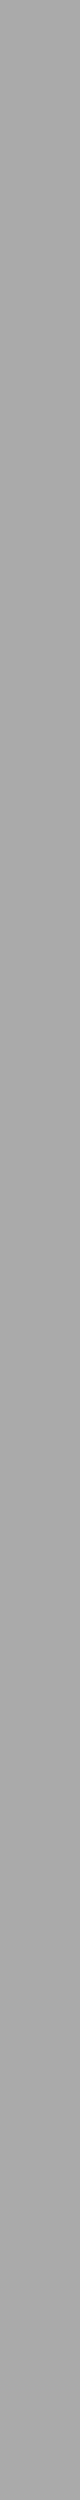
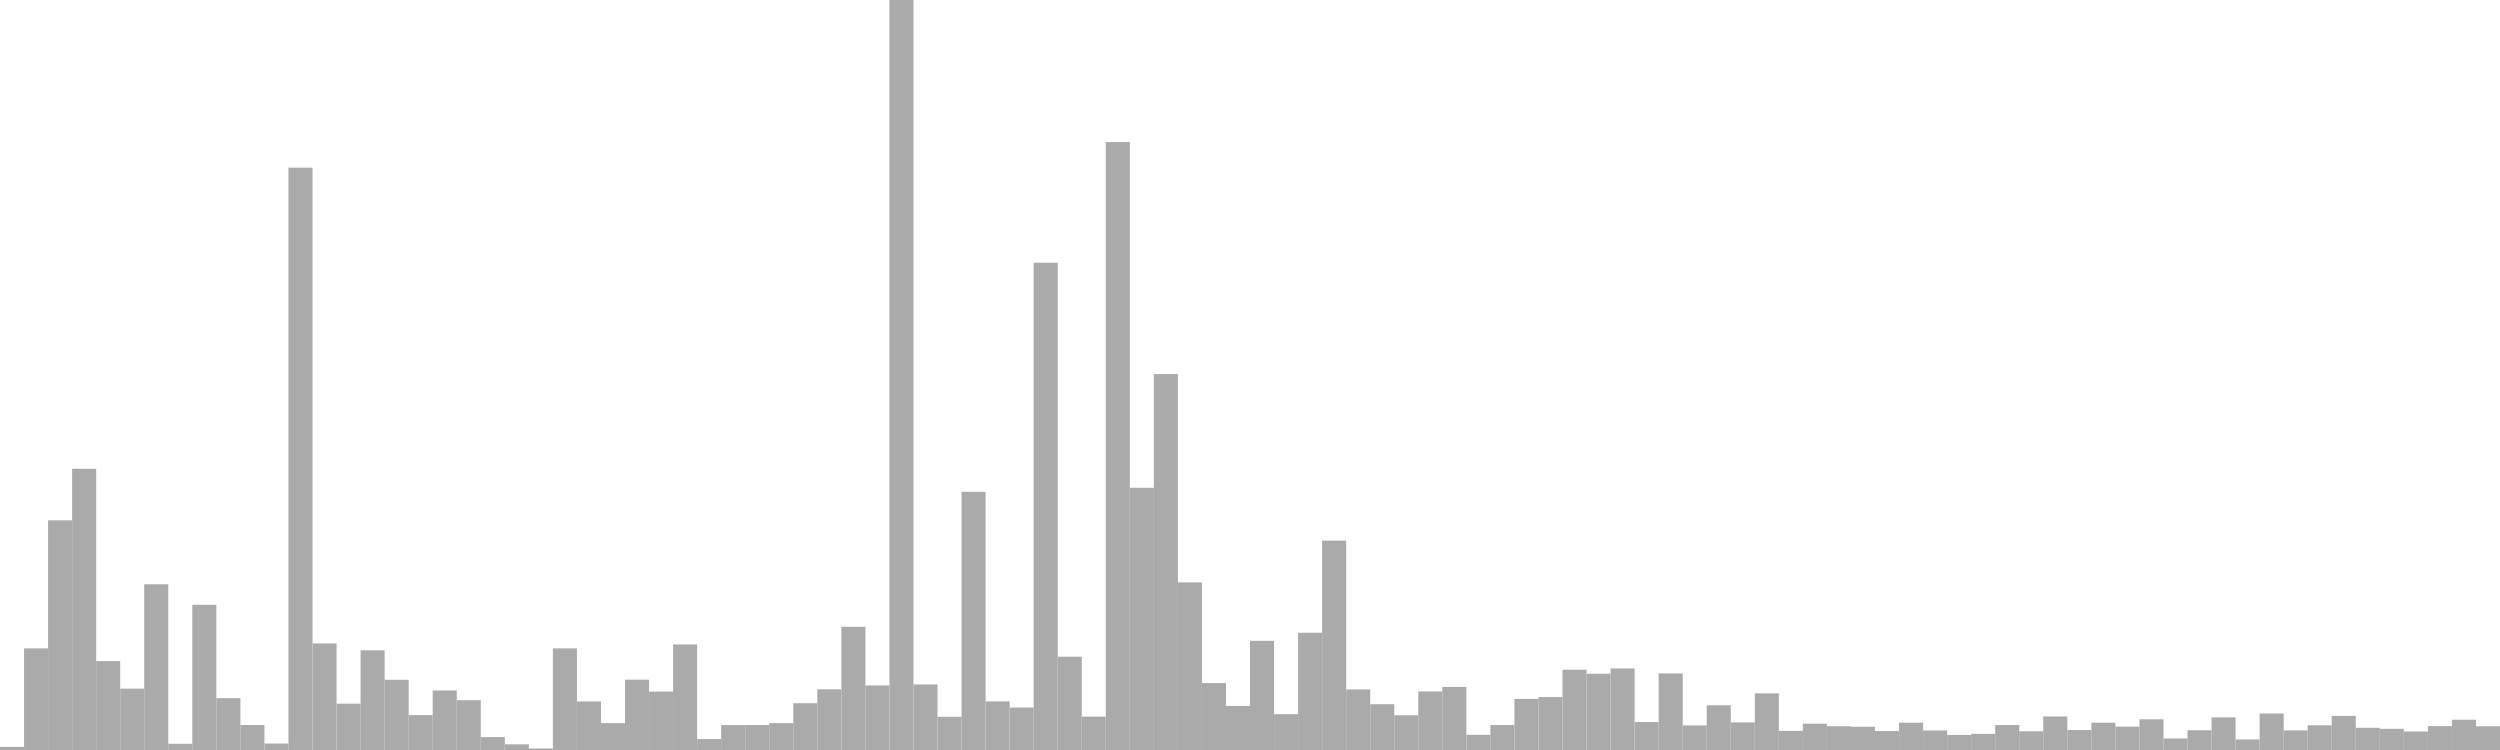
- <svg xmlns="http://www.w3.org/2000/svg" class="topic-graph" style="width: 10vw; height: 3em; text-align: center;">
-   <rect width="0.096em" height="0.012em" x="0vw" y="2.988em" fill="#aaa" />
-   <rect width="0.096em" height="0.406em" x="0.096vw" y="2.594em" fill="#aaa" />
-   <rect width="0.096em" height="0.919em" x="0.192vw" y="2.081em" fill="#aaa" />
-   <rect width="0.096em" height="1.125em" x="0.288vw" y="1.875em" fill="#aaa" />
-   <rect width="0.096em" height="0.356em" x="0.385vw" y="2.644em" fill="#aaa" />
-   <rect width="0.096em" height="0.245em" x="0.481vw" y="2.755em" fill="#aaa" />
-   <rect width="0.096em" height="0.663em" x="0.577vw" y="2.337em" fill="#aaa" />
-   <rect width="0.096em" height="0.025em" x="0.673vw" y="2.975em" fill="#aaa" />
-   <rect width="0.096em" height="0.581em" x="0.769vw" y="2.419em" fill="#aaa" />
-   <rect width="0.096em" height="0.207em" x="0.865vw" y="2.793em" fill="#aaa" />
-   <rect width="0.096em" height="0.1em" x="0.962vw" y="2.9em" fill="#aaa" />
-   <rect width="0.096em" height="0.026em" x="1.058vw" y="2.974em" fill="#aaa" />
-   <rect width="0.096em" height="2.329em" x="1.154vw" y="0.671em" fill="#aaa" />
-   <rect width="0.096em" height="0.426em" x="1.25vw" y="2.574em" fill="#aaa" />
-   <rect width="0.096em" height="0.185em" x="1.346vw" y="2.815em" fill="#aaa" />
-   <rect width="0.096em" height="0.399em" x="1.442vw" y="2.601em" fill="#aaa" />
-   <rect width="0.096em" height="0.281em" x="1.538vw" y="2.719em" fill="#aaa" />
-   <rect width="0.096em" height="0.14em" x="1.635vw" y="2.86em" fill="#aaa" />
-   <rect width="0.096em" height="0.238em" x="1.731vw" y="2.762em" fill="#aaa" />
-   <rect width="0.096em" height="0.199em" x="1.827vw" y="2.801em" fill="#aaa" />
-   <rect width="0.096em" height="0.052em" x="1.923vw" y="2.948em" fill="#aaa" />
-   <rect width="0.096em" height="0.023em" x="2.019vw" y="2.977em" fill="#aaa" />
-   <rect width="0.096em" height="0.006em" x="2.115vw" y="2.994em" fill="#aaa" />
-   <rect width="0.096em" height="0.407em" x="2.212vw" y="2.593em" fill="#aaa" />
-   <rect width="0.096em" height="0.194em" x="2.308vw" y="2.806em" fill="#aaa" />
-   <rect width="0.096em" height="0.107em" x="2.404vw" y="2.893em" fill="#aaa" />
-   <rect width="0.096em" height="0.281em" x="2.5vw" y="2.719em" fill="#aaa" />
-   <rect width="0.096em" height="0.234em" x="2.596vw" y="2.766em" fill="#aaa" />
-   <rect width="0.096em" height="0.422em" x="2.692vw" y="2.578em" fill="#aaa" />
-   <rect width="0.096em" height="0.044em" x="2.788vw" y="2.956em" fill="#aaa" />
-   <rect width="0.096em" height="0.1em" x="2.885vw" y="2.9em" fill="#aaa" />
-   <rect width="0.096em" height="0.1em" x="2.981vw" y="2.9em" fill="#aaa" />
-   <rect width="0.096em" height="0.107em" x="3.077vw" y="2.893em" fill="#aaa" />
-   <rect width="0.096em" height="0.187em" x="3.173vw" y="2.813em" fill="#aaa" />
-   <rect width="0.096em" height="0.243em" x="3.269vw" y="2.757em" fill="#aaa" />
-   <rect width="0.096em" height="0.493em" x="3.365vw" y="2.507em" fill="#aaa" />
-   <rect width="0.096em" height="0.258em" x="3.462vw" y="2.742em" fill="#aaa" />
-   <rect width="0.096em" height="3em" x="3.558vw" y="0em" fill="#aaa" />
-   <rect width="0.096em" height="0.262em" x="3.654vw" y="2.738em" fill="#aaa" />
-   <rect width="0.096em" height="0.133em" x="3.75vw" y="2.867em" fill="#aaa" />
-   <rect width="0.096em" height="1.033em" x="3.846vw" y="1.967em" fill="#aaa" />
-   <rect width="0.096em" height="0.195em" x="3.942vw" y="2.805em" fill="#aaa" />
-   <rect width="0.096em" height="0.17em" x="4.038vw" y="2.83em" fill="#aaa" />
-   <rect width="0.096em" height="1.949em" x="4.135vw" y="1.051em" fill="#aaa" />
-   <rect width="0.096em" height="0.373em" x="4.231vw" y="2.627em" fill="#aaa" />
-   <rect width="0.096em" height="0.133em" x="4.327vw" y="2.867em" fill="#aaa" />
-   <rect width="0.096em" height="2.432em" x="4.423vw" y="0.568em" fill="#aaa" />
-   <rect width="0.096em" height="1.049em" x="4.519vw" y="1.951em" fill="#aaa" />
-   <rect width="0.096em" height="1.504em" x="4.615vw" y="1.496em" fill="#aaa" />
-   <rect width="0.096em" height="0.67em" x="4.712vw" y="2.33em" fill="#aaa" />
-   <rect width="0.096em" height="0.268em" x="4.808vw" y="2.732em" fill="#aaa" />
-   <rect width="0.096em" height="0.176em" x="4.904vw" y="2.824em" fill="#aaa" />
-   <rect width="0.096em" height="0.437em" x="5vw" y="2.563em" fill="#aaa" />
-   <rect width="0.096em" height="0.143em" x="5.096vw" y="2.857em" fill="#aaa" />
-   <rect width="0.096em" height="0.469em" x="5.192vw" y="2.531em" fill="#aaa" />
-   <rect width="0.096em" height="0.837em" x="5.288vw" y="2.163em" fill="#aaa" />
-   <rect width="0.096em" height="0.242em" x="5.385vw" y="2.758em" fill="#aaa" />
-   <rect width="0.096em" height="0.183em" x="5.481vw" y="2.817em" fill="#aaa" />
-   <rect width="0.096em" height="0.139em" x="5.577vw" y="2.861em" fill="#aaa" />
-   <rect width="0.096em" height="0.234em" x="5.673vw" y="2.766em" fill="#aaa" />
-   <rect width="0.096em" height="0.252em" x="5.769vw" y="2.748em" fill="#aaa" />
-   <rect width="0.096em" height="0.061em" x="5.865vw" y="2.939em" fill="#aaa" />
-   <rect width="0.096em" height="0.1em" x="5.962vw" y="2.9em" fill="#aaa" />
-   <rect width="0.096em" height="0.204em" x="6.058vw" y="2.796em" fill="#aaa" />
-   <rect width="0.096em" height="0.212em" x="6.154vw" y="2.788em" fill="#aaa" />
-   <rect width="0.096em" height="0.321em" x="6.25vw" y="2.679em" fill="#aaa" />
-   <rect width="0.096em" height="0.305em" x="6.346vw" y="2.695em" fill="#aaa" />
-   <rect width="0.096em" height="0.326em" x="6.442vw" y="2.674em" fill="#aaa" />
-   <rect width="0.096em" height="0.112em" x="6.538vw" y="2.888em" fill="#aaa" />
-   <rect width="0.096em" height="0.306em" x="6.635vw" y="2.694em" fill="#aaa" />
-   <rect width="0.096em" height="0.098em" x="6.731vw" y="2.902em" fill="#aaa" />
-   <rect width="0.096em" height="0.179em" x="6.827vw" y="2.821em" fill="#aaa" />
-   <rect width="0.096em" height="0.11em" x="6.923vw" y="2.89em" fill="#aaa" />
-   <rect width="0.096em" height="0.227em" x="7.019vw" y="2.773em" fill="#aaa" />
-   <rect width="0.096em" height="0.076em" x="7.115vw" y="2.924em" fill="#aaa" />
-   <rect width="0.096em" height="0.105em" x="7.212vw" y="2.895em" fill="#aaa" />
-   <rect width="0.096em" height="0.095em" x="7.308vw" y="2.905em" fill="#aaa" />
-   <rect width="0.096em" height="0.093em" x="7.404vw" y="2.907em" fill="#aaa" />
-   <rect width="0.096em" height="0.076em" x="7.5vw" y="2.924em" fill="#aaa" />
-   <rect width="0.096em" height="0.109em" x="7.596vw" y="2.891em" fill="#aaa" />
-   <rect width="0.096em" height="0.078em" x="7.692vw" y="2.922em" fill="#aaa" />
-   <rect width="0.096em" height="0.06em" x="7.788vw" y="2.94em" fill="#aaa" />
-   <rect width="0.096em" height="0.064em" x="7.885vw" y="2.936em" fill="#aaa" />
-   <rect width="0.096em" height="0.1em" x="7.981vw" y="2.9em" fill="#aaa" />
-   <rect width="0.096em" height="0.075em" x="8.077vw" y="2.925em" fill="#aaa" />
-   <rect width="0.096em" height="0.134em" x="8.173vw" y="2.866em" fill="#aaa" />
-   <rect width="0.096em" height="0.08em" x="8.269vw" y="2.92em" fill="#aaa" />
-   <rect width="0.096em" height="0.109em" x="8.365vw" y="2.891em" fill="#aaa" />
-   <rect width="0.096em" height="0.093em" x="8.462vw" y="2.907em" fill="#aaa" />
-   <rect width="0.096em" height="0.123em" x="8.558vw" y="2.877em" fill="#aaa" />
-   <rect width="0.096em" height="0.046em" x="8.654vw" y="2.954em" fill="#aaa" />
-   <rect width="0.096em" height="0.079em" x="8.75vw" y="2.921em" fill="#aaa" />
-   <rect width="0.096em" height="0.13em" x="8.846vw" y="2.87em" fill="#aaa" />
-   <rect width="0.096em" height="0.042em" x="8.942vw" y="2.958em" fill="#aaa" />
-   <rect width="0.096em" height="0.146em" x="9.038vw" y="2.854em" fill="#aaa" />
-   <rect width="0.096em" height="0.079em" x="9.135vw" y="2.921em" fill="#aaa" />
-   <rect width="0.096em" height="0.099em" x="9.231vw" y="2.901em" fill="#aaa" />
-   <rect width="0.096em" height="0.136em" x="9.327vw" y="2.864em" fill="#aaa" />
-   <rect width="0.096em" height="0.089em" x="9.423vw" y="2.911em" fill="#aaa" />
-   <rect width="0.096em" height="0.085em" x="9.519vw" y="2.915em" fill="#aaa" />
-   <rect width="0.096em" height="0.074em" x="9.615vw" y="2.926em" fill="#aaa" />
-   <rect width="0.096em" height="0.096em" x="9.712vw" y="2.904em" fill="#aaa" />
-   <rect width="0.096em" height="0.121em" x="9.808vw" y="2.879em" fill="#aaa" />
-   <rect width="0.096em" height="0.095em" x="9.904vw" y="2.905em" fill="#aaa" />
+ <svg xmlns="http://www.w3.org/2000/svg" class="topic-graph" style="width: 100em; height: 30em; text-align: center;">
+   <rect width="0.962em" height="0.124em" x="0em" y="29.876em" fill="#aaa" />
+   <rect width="0.962em" height="4.065em" x="0.962em" y="25.935em" fill="#aaa" />
+   <rect width="0.962em" height="9.187em" x="1.923em" y="20.813em" fill="#aaa" />
+   <rect width="0.962em" height="11.249em" x="2.885em" y="18.751em" fill="#aaa" />
+   <rect width="0.962em" height="3.556em" x="3.846em" y="26.444em" fill="#aaa" />
+   <rect width="0.962em" height="2.453em" x="4.808em" y="27.547em" fill="#aaa" />
+   <rect width="0.962em" height="6.629em" x="5.769em" y="23.371em" fill="#aaa" />
+   <rect width="0.962em" height="0.249em" x="6.731em" y="29.751em" fill="#aaa" />
+   <rect width="0.962em" height="5.809em" x="7.692em" y="24.191em" fill="#aaa" />
+   <rect width="0.962em" height="2.074em" x="8.654em" y="27.926em" fill="#aaa" />
+   <rect width="0.962em" height="0.999em" x="9.615em" y="29.001em" fill="#aaa" />
+   <rect width="0.962em" height="0.258em" x="10.577em" y="29.742em" fill="#aaa" />
+   <rect width="0.962em" height="23.294em" x="11.538em" y="6.706em" fill="#aaa" />
+   <rect width="0.962em" height="4.262em" x="12.5em" y="25.738em" fill="#aaa" />
+   <rect width="0.962em" height="1.853em" x="13.462em" y="28.147em" fill="#aaa" />
+   <rect width="0.962em" height="3.988em" x="14.423em" y="26.012em" fill="#aaa" />
+   <rect width="0.962em" height="2.809em" x="15.385em" y="27.191em" fill="#aaa" />
+   <rect width="0.962em" height="1.396em" x="16.346em" y="28.604em" fill="#aaa" />
+   <rect width="0.962em" height="2.382em" x="17.308em" y="27.618em" fill="#aaa" />
+   <rect width="0.962em" height="1.991em" x="18.269em" y="28.009em" fill="#aaa" />
+   <rect width="0.962em" height="0.518em" x="19.231em" y="29.482em" fill="#aaa" />
+   <rect width="0.962em" height="0.227em" x="20.192em" y="29.773em" fill="#aaa" />
+   <rect width="0.962em" height="0.06em" x="21.154em" y="29.94em" fill="#aaa" />
+   <rect width="0.962em" height="4.065em" x="22.115em" y="25.935em" fill="#aaa" />
+   <rect width="0.962em" height="1.942em" x="23.077em" y="28.058em" fill="#aaa" />
+   <rect width="0.962em" height="1.075em" x="24.038em" y="28.925em" fill="#aaa" />
+   <rect width="0.962em" height="2.813em" x="25em" y="27.187em" fill="#aaa" />
+   <rect width="0.962em" height="2.337em" x="25.962em" y="27.663em" fill="#aaa" />
+   <rect width="0.962em" height="4.222em" x="26.923em" y="25.778em" fill="#aaa" />
+   <rect width="0.962em" height="0.438em" x="27.885em" y="29.562em" fill="#aaa" />
+   <rect width="0.962em" height="0.996em" x="28.846em" y="29.004em" fill="#aaa" />
+   <rect width="0.962em" height="0.999em" x="29.808em" y="29.001em" fill="#aaa" />
+   <rect width="0.962em" height="1.075em" x="30.769em" y="28.925em" fill="#aaa" />
+   <rect width="0.962em" height="1.872em" x="31.731em" y="28.128em" fill="#aaa" />
+   <rect width="0.962em" height="2.428em" x="32.692em" y="27.572em" fill="#aaa" />
+   <rect width="0.962em" height="4.928em" x="33.654em" y="25.072em" fill="#aaa" />
+   <rect width="0.962em" height="2.582em" x="34.615em" y="27.418em" fill="#aaa" />
+   <rect width="0.962em" height="30em" x="35.577em" y="0em" fill="#aaa" />
+   <rect width="0.962em" height="2.622em" x="36.538em" y="27.378em" fill="#aaa" />
+   <rect width="0.962em" height="1.328em" x="37.5em" y="28.672em" fill="#aaa" />
+   <rect width="0.962em" height="10.329em" x="38.462em" y="19.671em" fill="#aaa" />
+   <rect width="0.962em" height="1.946em" x="39.423em" y="28.054em" fill="#aaa" />
+   <rect width="0.962em" height="1.699em" x="40.385em" y="28.301em" fill="#aaa" />
+   <rect width="0.962em" height="19.489em" x="41.346em" y="10.511em" fill="#aaa" />
+   <rect width="0.962em" height="3.732em" x="42.308em" y="26.268em" fill="#aaa" />
+   <rect width="0.962em" height="1.334em" x="43.269em" y="28.666em" fill="#aaa" />
+   <rect width="0.962em" height="24.317em" x="44.231em" y="5.683em" fill="#aaa" />
+   <rect width="0.962em" height="10.488em" x="45.192em" y="19.512em" fill="#aaa" />
+   <rect width="0.962em" height="15.037em" x="46.154em" y="14.963em" fill="#aaa" />
+   <rect width="0.962em" height="6.703em" x="47.115em" y="23.297em" fill="#aaa" />
+   <rect width="0.962em" height="2.676em" x="48.077em" y="27.324em" fill="#aaa" />
+   <rect width="0.962em" height="1.763em" x="49.038em" y="28.237em" fill="#aaa" />
+   <rect width="0.962em" height="4.366em" x="50em" y="25.634em" fill="#aaa" />
+   <rect width="0.962em" height="1.434em" x="50.962em" y="28.566em" fill="#aaa" />
+   <rect width="0.962em" height="4.691em" x="51.923em" y="25.309em" fill="#aaa" />
+   <rect width="0.962em" height="8.374em" x="52.885em" y="21.626em" fill="#aaa" />
+   <rect width="0.962em" height="2.422em" x="53.846em" y="27.578em" fill="#aaa" />
+   <rect width="0.962em" height="1.831em" x="54.808em" y="28.169em" fill="#aaa" />
+   <rect width="0.962em" height="1.39em" x="55.769em" y="28.61em" fill="#aaa" />
+   <rect width="0.962em" height="2.342em" x="56.731em" y="27.658em" fill="#aaa" />
+   <rect width="0.962em" height="2.522em" x="57.692em" y="27.478em" fill="#aaa" />
+   <rect width="0.962em" height="0.607em" x="58.654em" y="29.393em" fill="#aaa" />
+   <rect width="0.962em" height="0.998em" x="59.615em" y="29.002em" fill="#aaa" />
+   <rect width="0.962em" height="2.045em" x="60.577em" y="27.955em" fill="#aaa" />
+   <rect width="0.962em" height="2.119em" x="61.538em" y="27.881em" fill="#aaa" />
+   <rect width="0.962em" height="3.21em" x="62.5em" y="26.79em" fill="#aaa" />
+   <rect width="0.962em" height="3.051em" x="63.462em" y="26.949em" fill="#aaa" />
+   <rect width="0.962em" height="3.262em" x="64.423em" y="26.738em" fill="#aaa" />
+   <rect width="0.962em" height="1.118em" x="65.385em" y="28.882em" fill="#aaa" />
+   <rect width="0.962em" height="3.064em" x="66.346em" y="26.936em" fill="#aaa" />
+   <rect width="0.962em" height="0.984em" x="67.308em" y="29.016em" fill="#aaa" />
+   <rect width="0.962em" height="1.789em" x="68.269em" y="28.211em" fill="#aaa" />
+   <rect width="0.962em" height="1.103em" x="69.231em" y="28.897em" fill="#aaa" />
+   <rect width="0.962em" height="2.267em" x="70.192em" y="27.733em" fill="#aaa" />
+   <rect width="0.962em" height="0.764em" x="71.154em" y="29.236em" fill="#aaa" />
+   <rect width="0.962em" height="1.052em" x="72.115em" y="28.948em" fill="#aaa" />
+   <rect width="0.962em" height="0.949em" x="73.077em" y="29.051em" fill="#aaa" />
+   <rect width="0.962em" height="0.929em" x="74.038em" y="29.071em" fill="#aaa" />
+   <rect width="0.962em" height="0.759em" x="75em" y="29.241em" fill="#aaa" />
+   <rect width="0.962em" height="1.091em" x="75.962em" y="28.909em" fill="#aaa" />
+   <rect width="0.962em" height="0.78em" x="76.923em" y="29.22em" fill="#aaa" />
+   <rect width="0.962em" height="0.601em" x="77.885em" y="29.399em" fill="#aaa" />
+   <rect width="0.962em" height="0.644em" x="78.846em" y="29.356em" fill="#aaa" />
+   <rect width="0.962em" height="0.999em" x="79.808em" y="29.001em" fill="#aaa" />
+   <rect width="0.962em" height="0.748em" x="80.769em" y="29.252em" fill="#aaa" />
+   <rect width="0.962em" height="1.341em" x="81.731em" y="28.659em" fill="#aaa" />
+   <rect width="0.962em" height="0.799em" x="82.692em" y="29.201em" fill="#aaa" />
+   <rect width="0.962em" height="1.092em" x="83.654em" y="28.908em" fill="#aaa" />
+   <rect width="0.962em" height="0.934em" x="84.615em" y="29.066em" fill="#aaa" />
+   <rect width="0.962em" height="1.228em" x="85.577em" y="28.772em" fill="#aaa" />
+   <rect width="0.962em" height="0.461em" x="86.538em" y="29.539em" fill="#aaa" />
+   <rect width="0.962em" height="0.79em" x="87.5em" y="29.21em" fill="#aaa" />
+   <rect width="0.962em" height="1.305em" x="88.462em" y="28.695em" fill="#aaa" />
+   <rect width="0.962em" height="0.423em" x="89.423em" y="29.577em" fill="#aaa" />
+   <rect width="0.962em" height="1.46em" x="90.385em" y="28.54em" fill="#aaa" />
+   <rect width="0.962em" height="0.785em" x="91.346em" y="29.215em" fill="#aaa" />
+   <rect width="0.962em" height="0.989em" x="92.308em" y="29.011em" fill="#aaa" />
+   <rect width="0.962em" height="1.364em" x="93.269em" y="28.636em" fill="#aaa" />
+   <rect width="0.962em" height="0.888em" x="94.231em" y="29.112em" fill="#aaa" />
+   <rect width="0.962em" height="0.846em" x="95.192em" y="29.154em" fill="#aaa" />
+   <rect width="0.962em" height="0.74em" x="96.154em" y="29.26em" fill="#aaa" />
+   <rect width="0.962em" height="0.955em" x="97.115em" y="29.045em" fill="#aaa" />
+   <rect width="0.962em" height="1.21em" x="98.077em" y="28.79em" fill="#aaa" />
+   <rect width="0.962em" height="0.951em" x="99.038em" y="29.049em" fill="#aaa" />
</svg>
